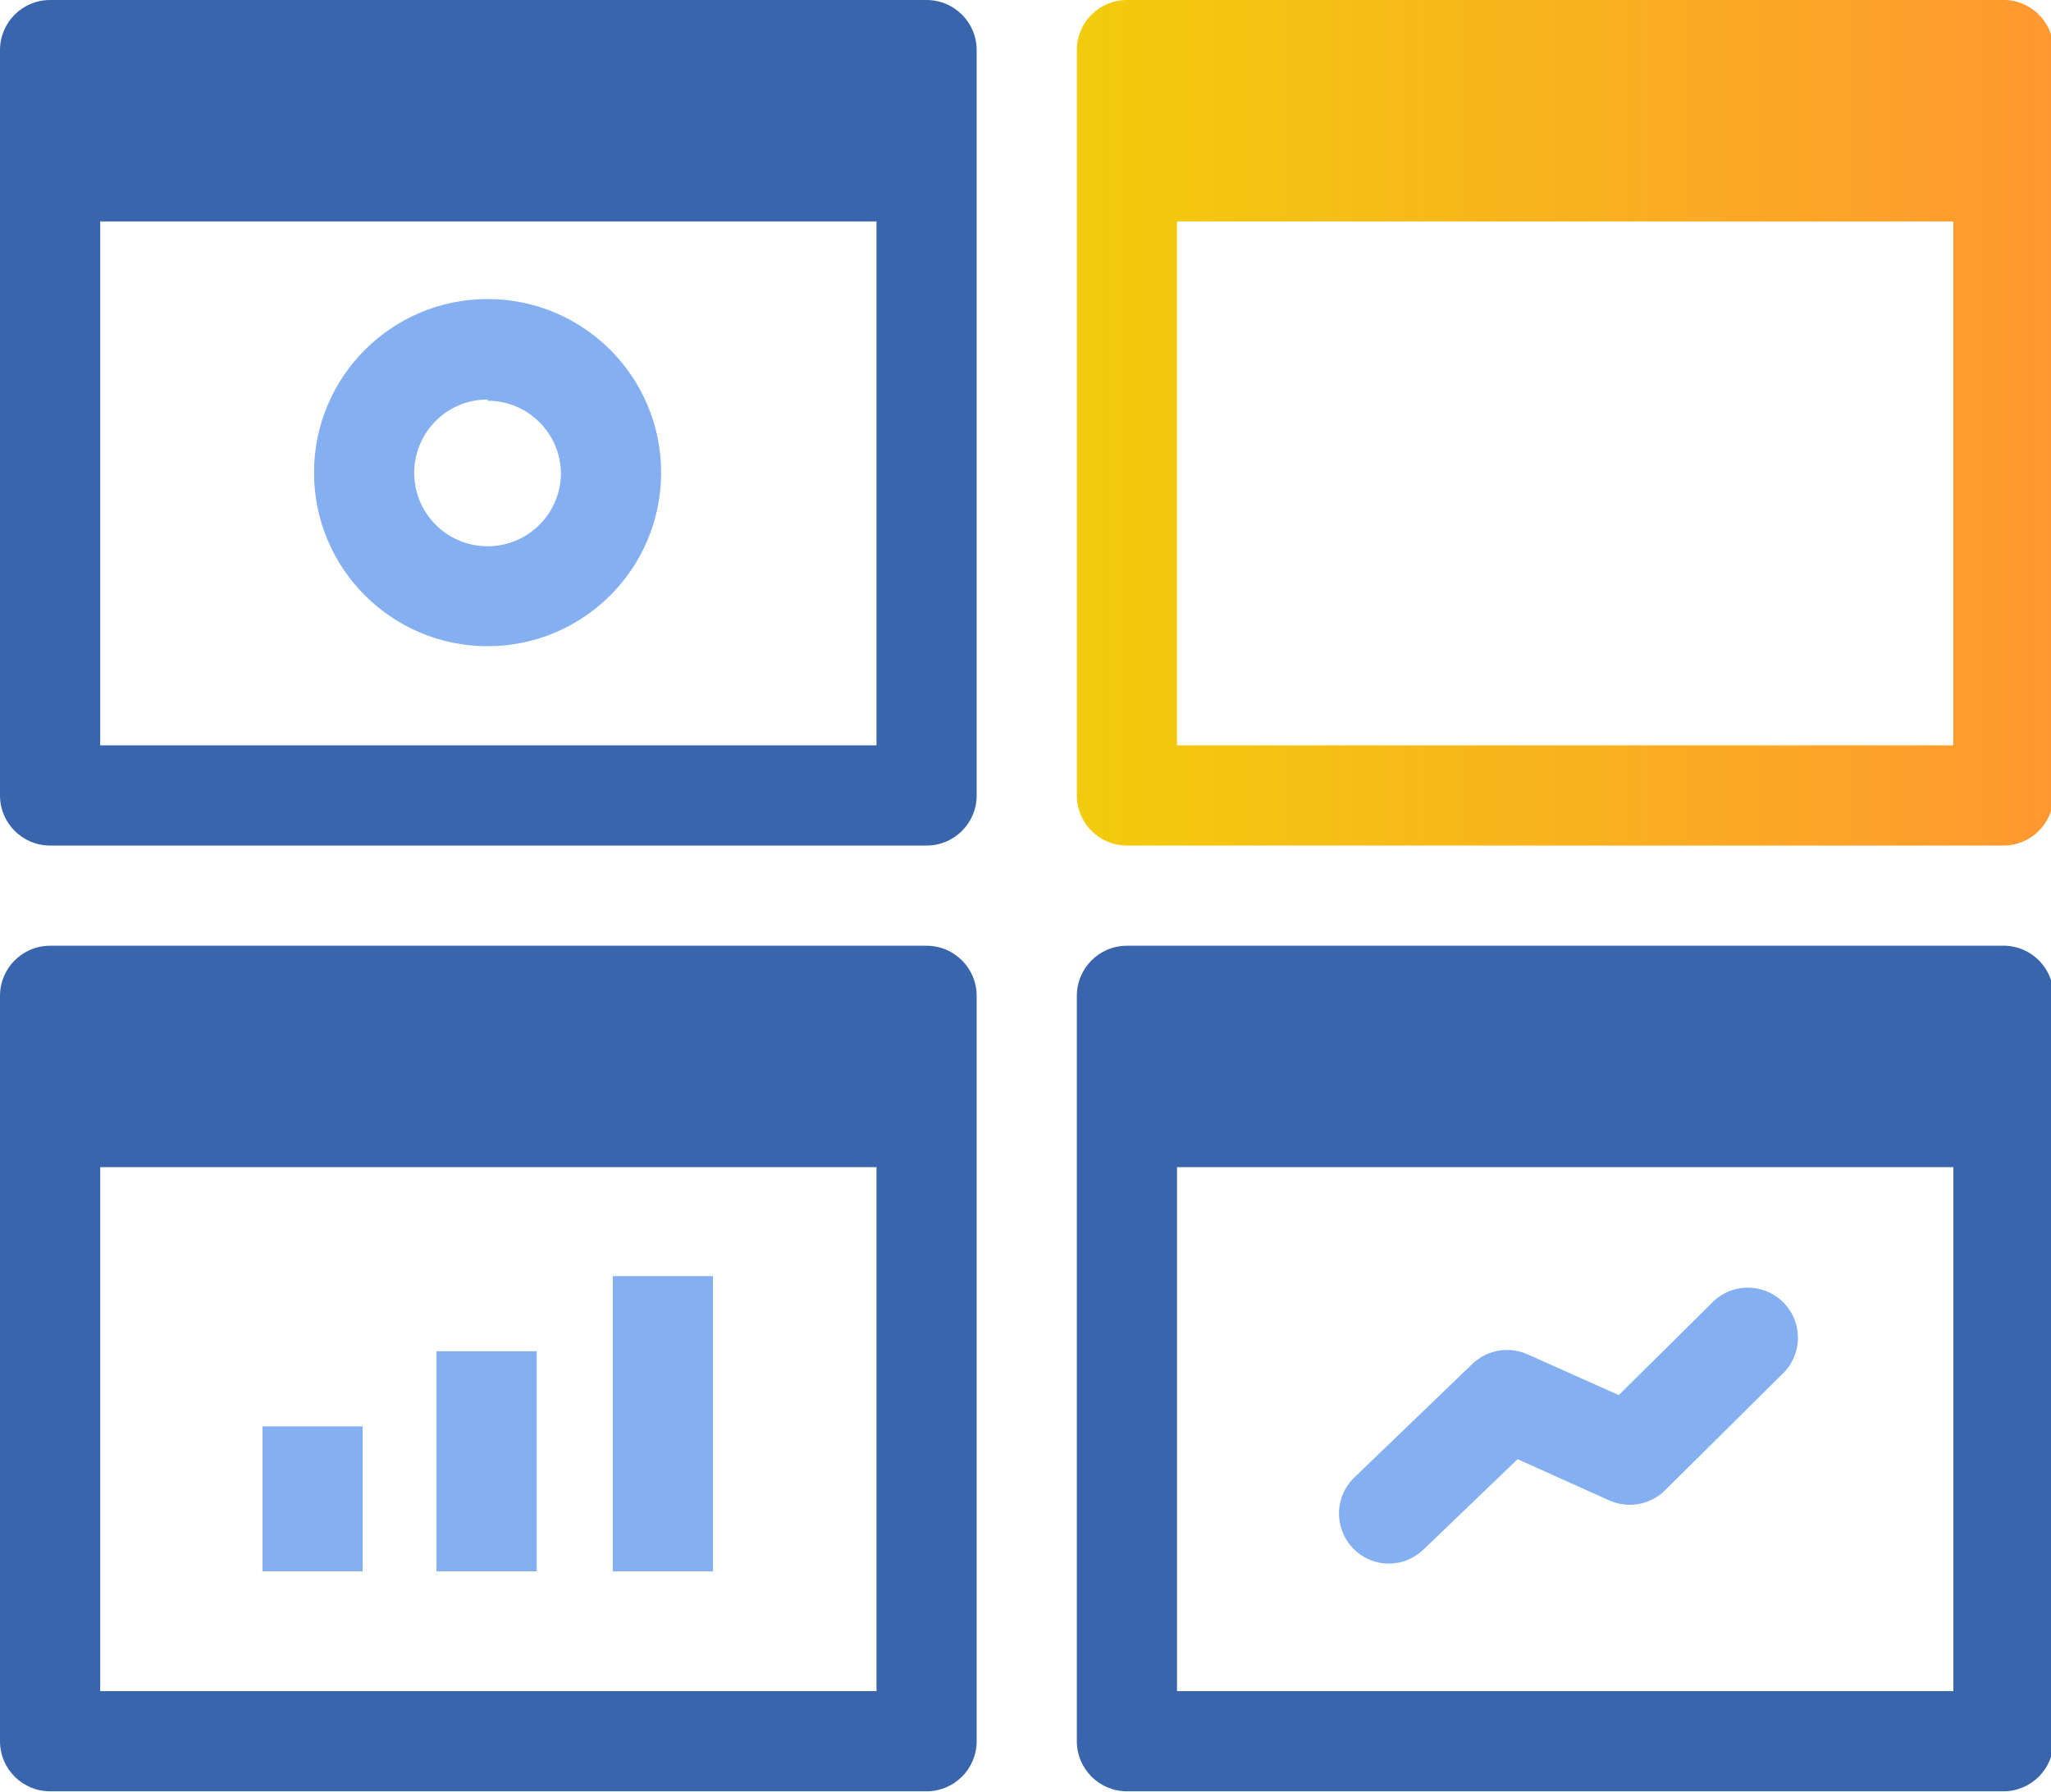
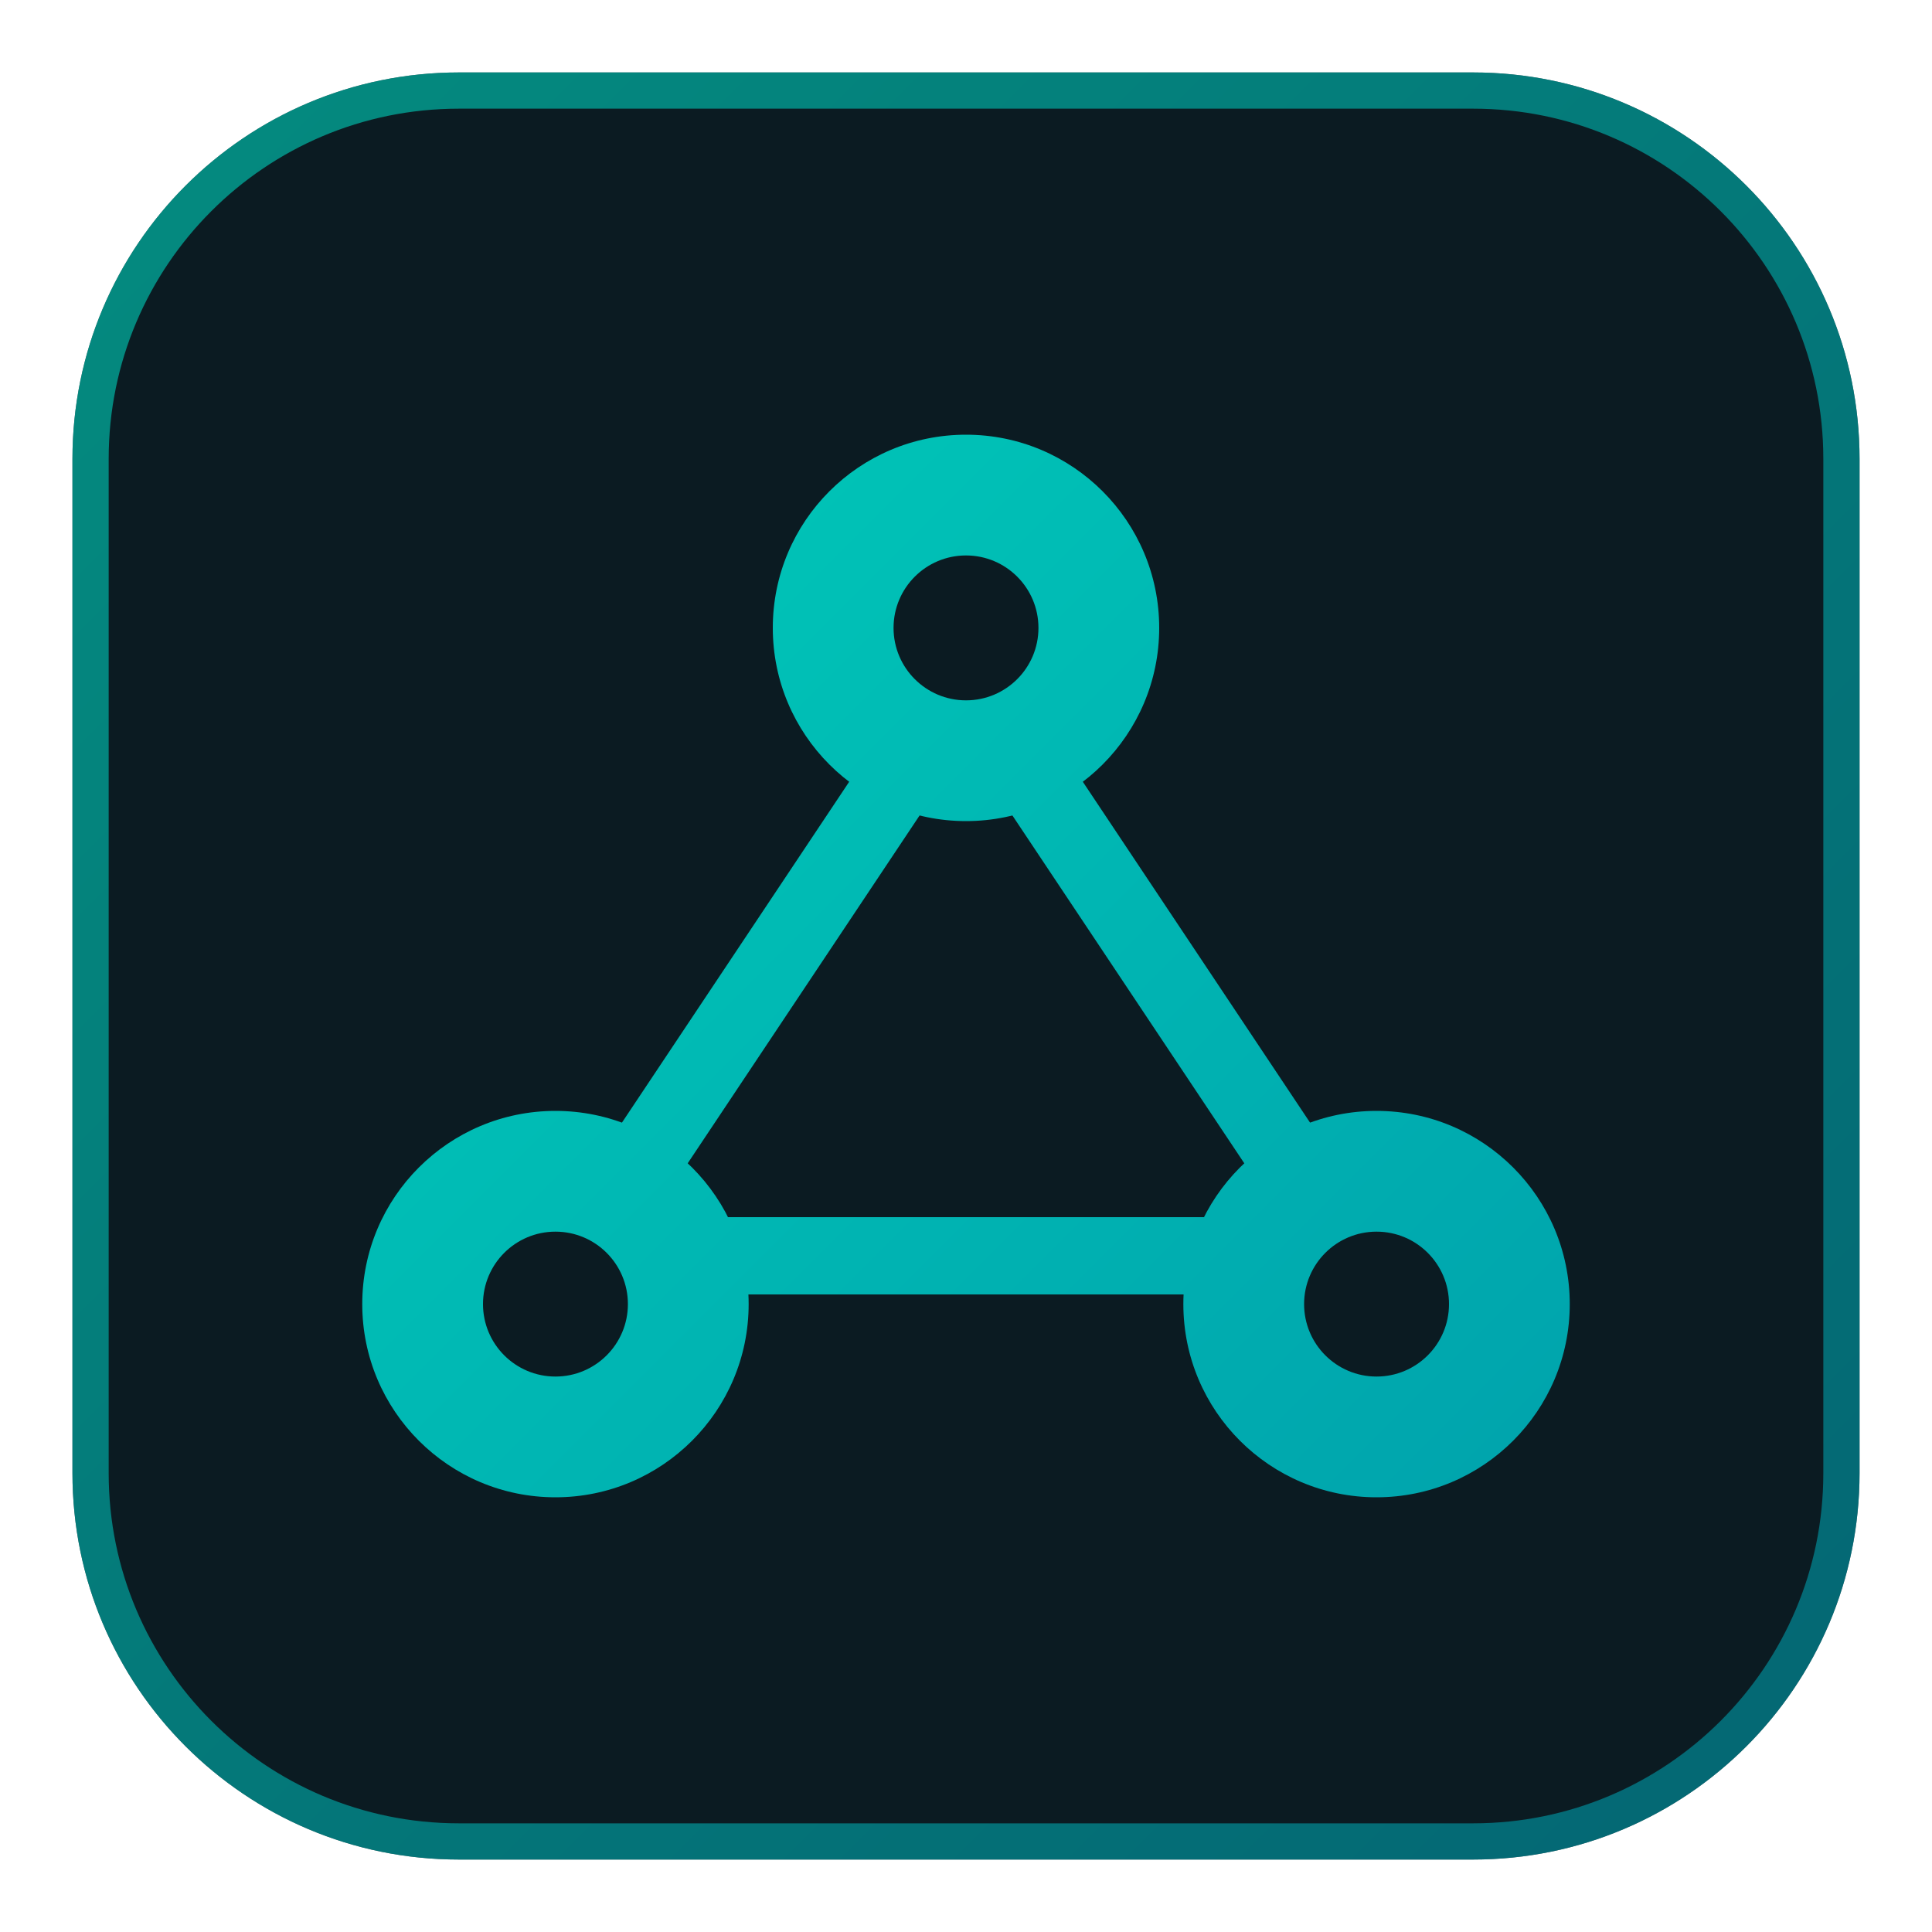
- <svg xmlns="http://www.w3.org/2000/svg" viewBox="0 0 81.9 71.52">
+ <svg xmlns="http://www.w3.org/2000/svg" viewBox="0 0 80 80" role="img" aria-label="NetBox">
  <defs>
-     <style>.cls-1{fill:#84aff1;}.cls-2{fill:#3865ab;}.cls-3{fill:url(#linear-gradient);}</style>
-     <linearGradient id="linear-gradient" x1="42.95" y1="16.88" x2="81.9" y2="16.88" gradientUnits="userSpaceOnUse">
-       <stop offset="0" stop-color="#f2cc0c" />
-       <stop offset="1" stop-color="#ff9830" />
+     <linearGradient id="nb" x1="0" y1="0" x2="80" y2="80" gradientUnits="userSpaceOnUse">
+       <stop offset="0" stop-color="#00d9be" />
+       <stop offset="1" stop-color="#0095a8" />
    </linearGradient>
  </defs>
-   <g id="Layer_2" data-name="Layer 2">
-     <g id="Layer_1-2" data-name="Layer 1">
-       <path class="cls-1" d="M55.46,62.43A2,2,0,0,1,54.07,59l4.72-4.54a2,2,0,0,1,2.2-.39l3.65,1.63,3.68-3.64a2,2,0,1,1,2.81,2.84l-4.64,4.6a2,2,0,0,1-2.22.41L60.6,58.26l-3.76,3.61A2,2,0,0,1,55.46,62.43Z" />
-       <path class="cls-2" d="M37,0H2A2,2,0,0,0,0,2V31.76a2,2,0,0,0,2,2H37a2,2,0,0,0,2-2V2A2,2,0,0,0,37,0ZM4,29.76V8.84H35V29.76Z" />
-       <path class="cls-3" d="M79.9,0H45a2,2,0,0,0-2,2V31.76a2,2,0,0,0,2,2h35a2,2,0,0,0,2-2V2A2,2,0,0,0,79.9,0ZM47,29.76V8.84h31V29.76Z" />
-       <path class="cls-2" d="M37,37.76H2a2,2,0,0,0-2,2V69.52a2,2,0,0,0,2,2H37a2,2,0,0,0,2-2V39.76A2,2,0,0,0,37,37.76ZM4,67.52V46.6H35V67.52Z" />
-       <path class="cls-2" d="M79.9,37.76H45a2,2,0,0,0-2,2V69.52a2,2,0,0,0,2,2h35a2,2,0,0,0,2-2V39.76A2,2,0,0,0,79.9,37.76ZM47,67.52V46.6h31V67.52Z" />
-       <rect class="cls-1" x="10.48" y="56.95" width="4" height="5.79" />
-       <rect class="cls-1" x="17.43" y="53.95" width="4" height="8.79" />
-       <rect class="cls-1" x="24.47" y="50.95" width="4" height="11.79" />
-       <path class="cls-1" d="M19.47,25.8a6.93,6.93,0,1,1,6.93-6.92A6.93,6.93,0,0,1,19.47,25.8Zm0-9.85a2.93,2.93,0,1,0,2.93,2.93A2.93,2.93,0,0,0,19.47,16Z" />
-     </g>
+   <rect x="3" y="3" width="74" height="74" rx="16" fill="#0b1b22" />
+   <rect x="3.75" y="3.75" width="72.5" height="72.5" rx="15.25" fill="none" stroke="url(#nb)" stroke-width="1.5" opacity="0.6" />
+   <g stroke="url(#nb)" stroke-width="3.2" stroke-linecap="round" fill="none">
+     <line x1="24" y1="52" x2="40" y2="28" />
+     <line x1="56" y1="52" x2="40" y2="28" />
+     <line x1="24" y1="52" x2="56" y2="52" />
+   </g>
+   <g fill="url(#nb)">
+     <circle cx="40" cy="26" r="8" />
+     <circle cx="23" cy="54" r="8" />
+     <circle cx="57" cy="54" r="8" />
+   </g>
+   <g fill="#0b1b22">
+     <circle cx="40" cy="26" r="3" />
+     <circle cx="23" cy="54" r="3" />
+     <circle cx="57" cy="54" r="3" />
  </g>
</svg>
